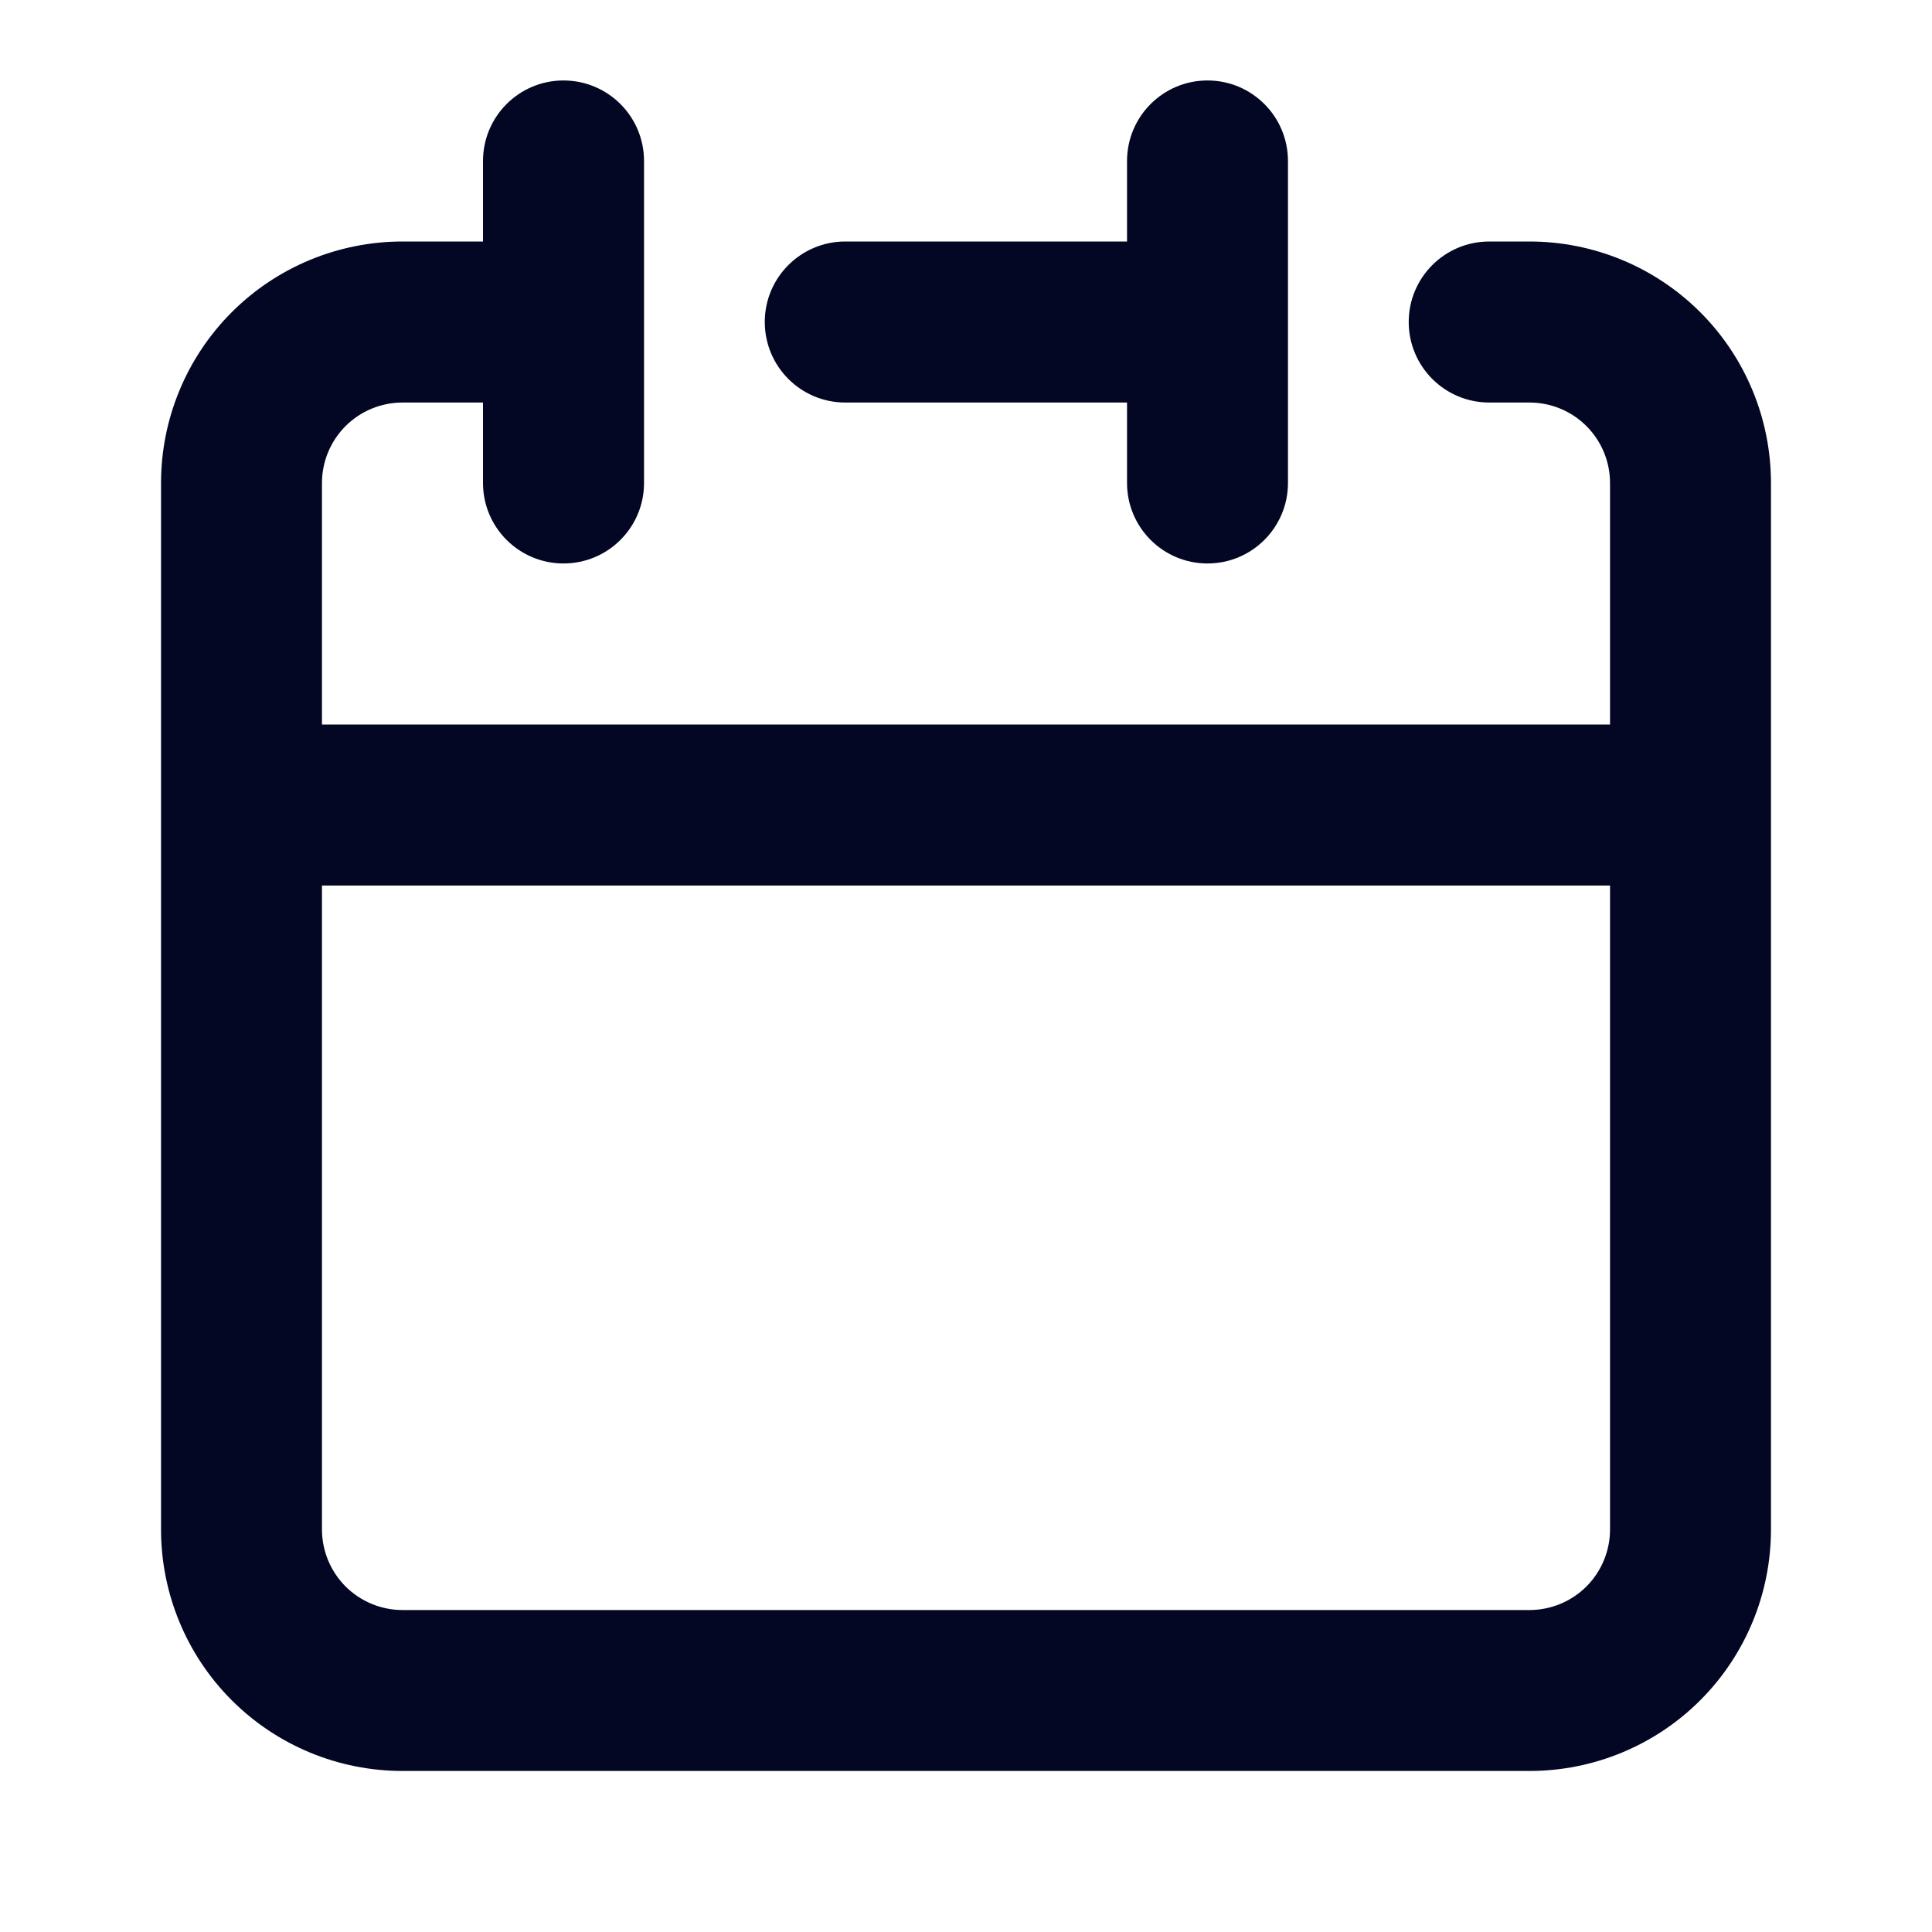
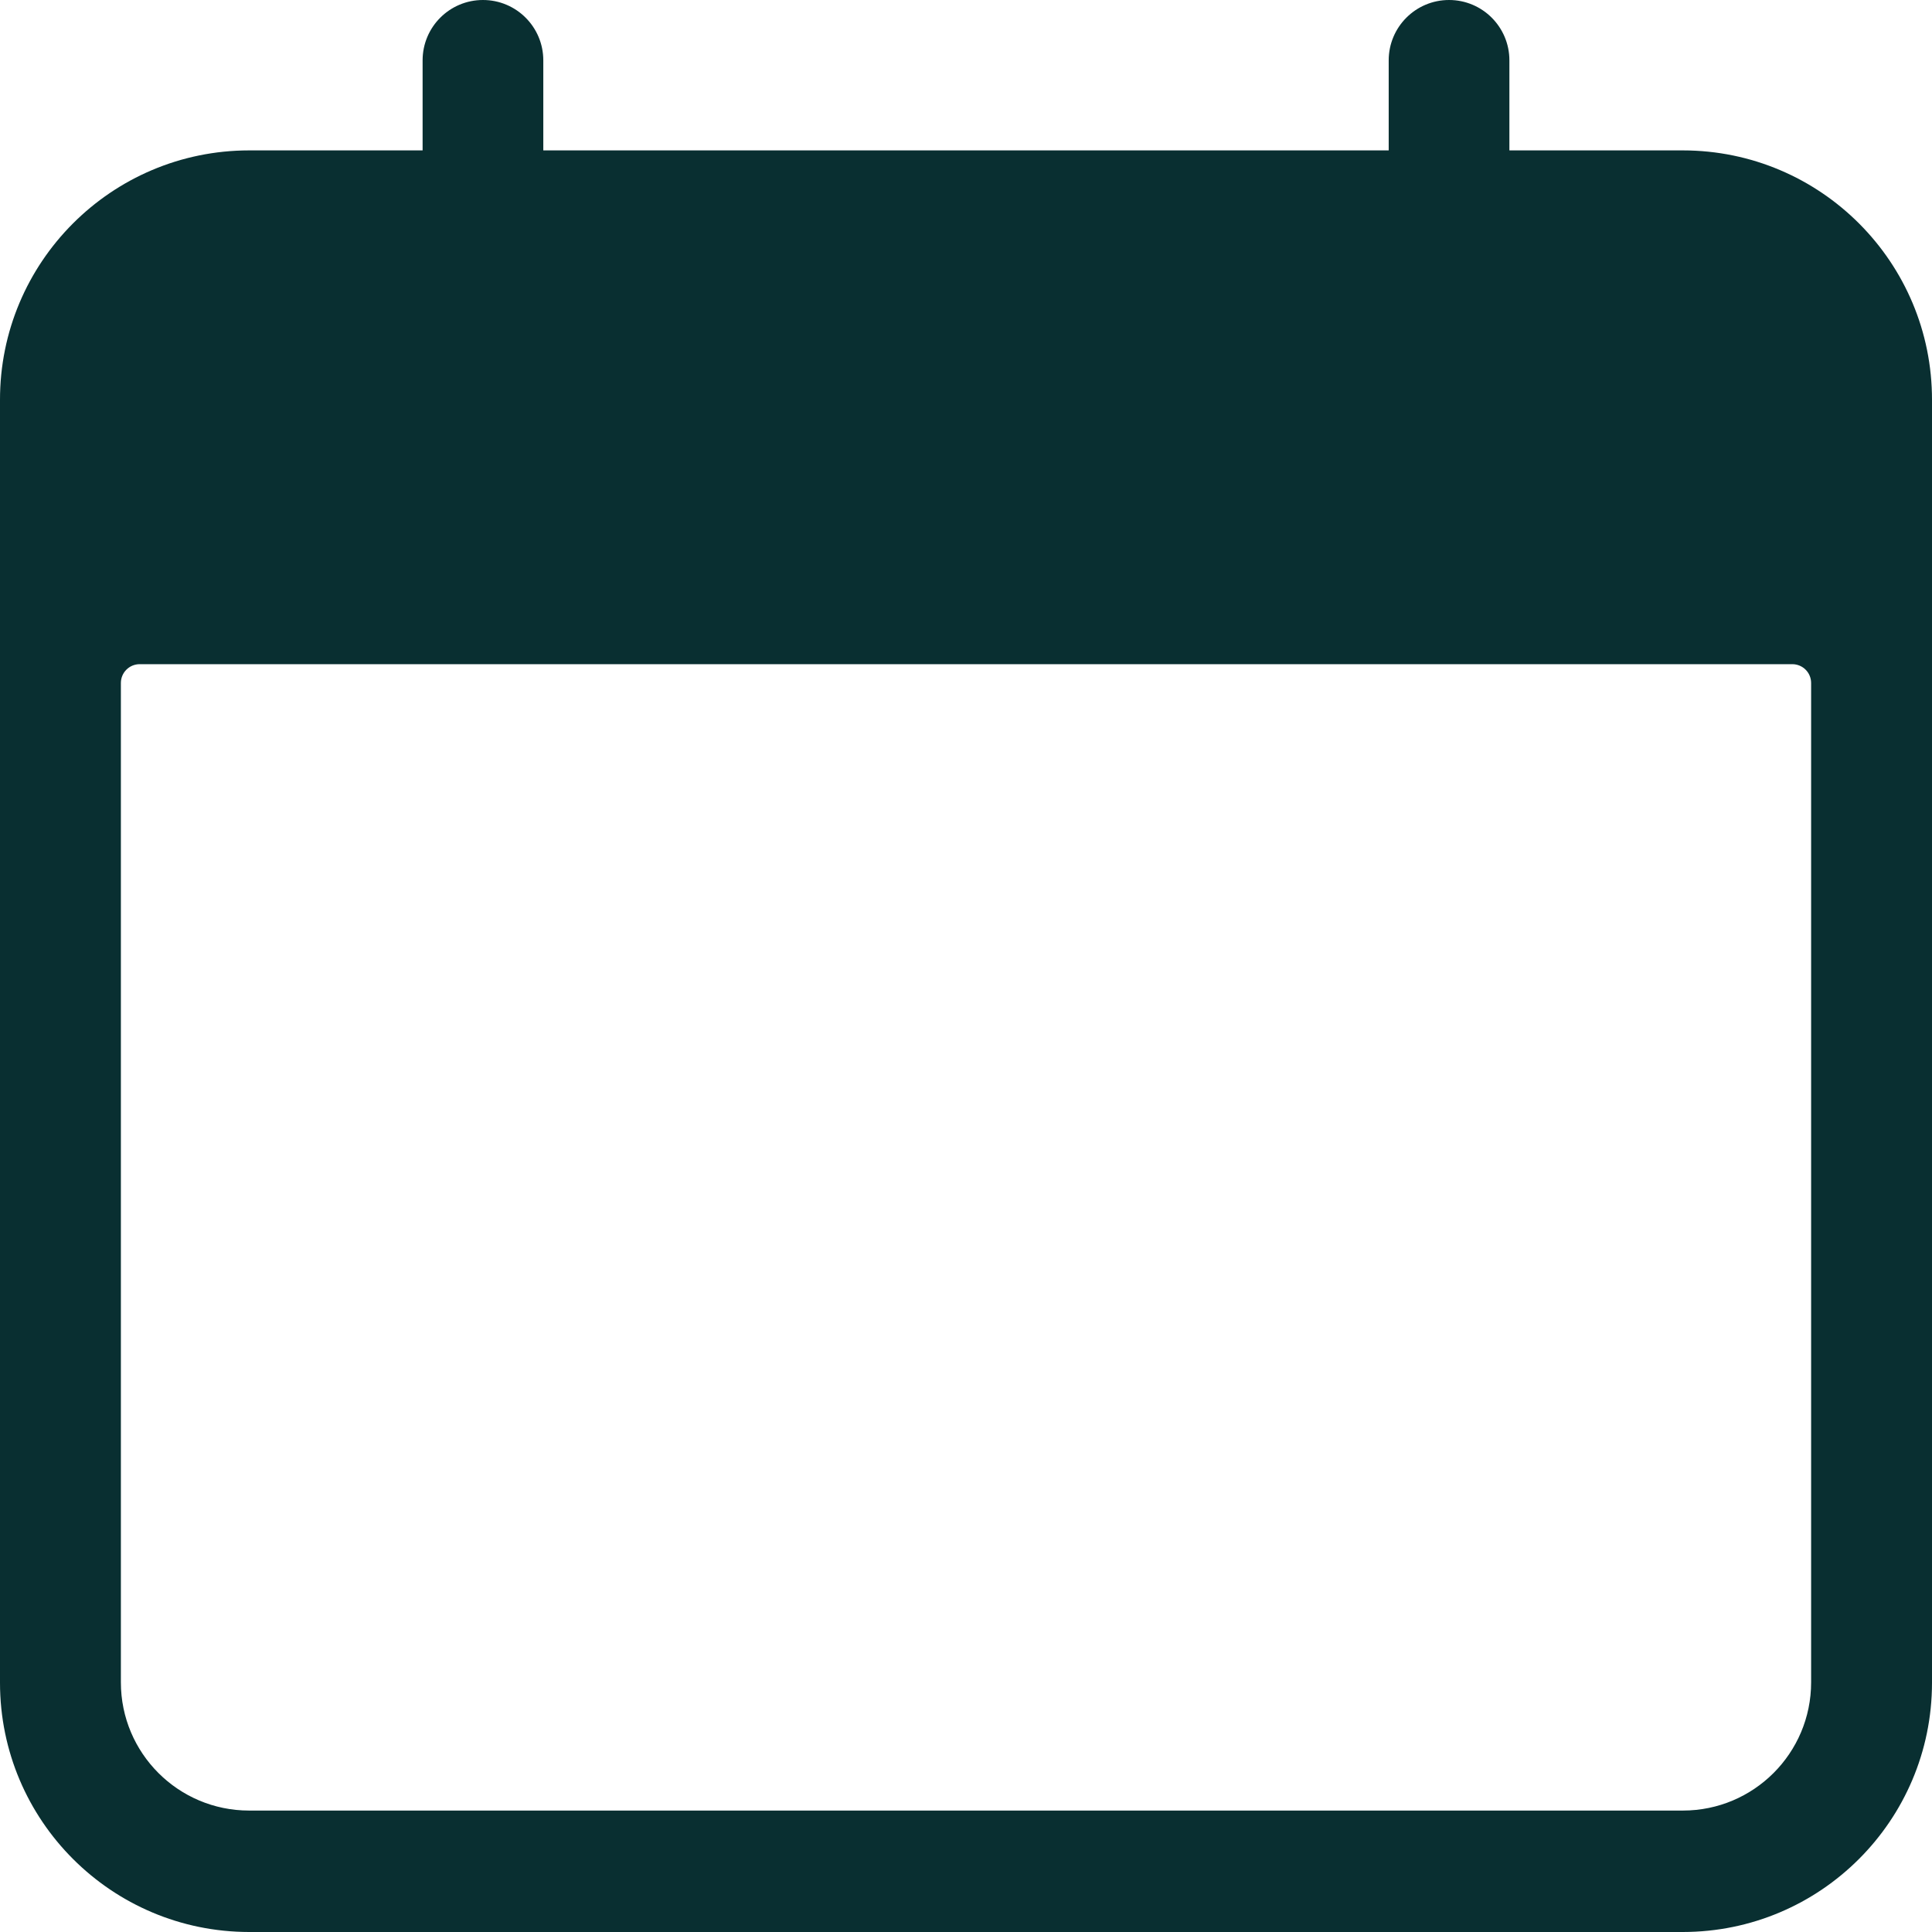
- <svg xmlns="http://www.w3.org/2000/svg" width="20" height="20" viewBox="0 0 20 20" fill="none">
-   <path fill-rule="evenodd" clip-rule="evenodd" d="M6.667 1.667C6.667 1.206 6.294 0.833 5.833 0.833C5.373 0.833 5 1.206 5 1.667V2.5H4.167C3.504 2.5 2.868 2.763 2.399 3.232C1.93 3.701 1.667 4.337 1.667 5V15.833C1.667 16.496 1.93 17.132 2.399 17.601C2.868 18.07 3.504 18.333 4.167 18.333H15.833C16.496 18.333 17.132 18.07 17.601 17.601C18.07 17.132 18.333 16.496 18.333 15.833V5C18.333 4.337 18.07 3.701 17.601 3.232C17.132 2.763 16.496 2.5 15.833 2.5H15.417C14.956 2.5 14.583 2.873 14.583 3.333C14.583 3.794 14.956 4.167 15.417 4.167H15.833C16.054 4.167 16.266 4.254 16.423 4.411C16.579 4.567 16.667 4.779 16.667 5V7.5H3.333V5C3.333 4.779 3.421 4.567 3.577 4.411C3.734 4.254 3.946 4.167 4.167 4.167H5V5C5 5.46 5.373 5.833 5.833 5.833C6.294 5.833 6.667 5.46 6.667 5V1.667ZM3.577 16.423C3.421 16.266 3.333 16.054 3.333 15.833V9.167H16.667V15.833C16.667 16.054 16.579 16.266 16.423 16.423C16.266 16.579 16.054 16.667 15.833 16.667H4.167C3.946 16.667 3.734 16.579 3.577 16.423Z" fill="#030723" />
-   <path d="M13.333 1.667C13.333 1.206 12.96 0.833 12.5 0.833C12.04 0.833 11.667 1.206 11.667 1.667V2.5H8.75C8.29 2.5 7.917 2.873 7.917 3.333C7.917 3.794 8.29 4.167 8.75 4.167H11.667V5C11.667 5.46 12.04 5.833 12.5 5.833C12.96 5.833 13.333 5.46 13.333 5V1.667Z" fill="#030723" />
+ <svg xmlns="http://www.w3.org/2000/svg" width="10.277" height="10.277" viewBox="0 0 10.277 10.277">
+   <g id="calendar" transform="translate(271)">
+     <path id="Path_11504" data-name="Path 11504" d="M8.952.8H8.029V.321a.321.321,0,0,0-.642,0V.8H2.89V.321a.321.321,0,0,0-.642,0V.8H1.325A1.326,1.326,0,0,0,0,2.128V8.952a1.326,1.326,0,0,0,1.325,1.325H8.952a1.326,1.326,0,0,0,1.325-1.325V2.128A1.326,1.326,0,0,0,8.952.8Zm.682,8.149a.682.682,0,0,1-.682.682H1.325a.682.682,0,0,1-.682-.682V3.633a.1.1,0,0,1,.1-.1H9.534a.1.1,0,0,1,.1.1Z" transform="translate(-271)" fill="#092f31" />
+   </g>
</svg>
